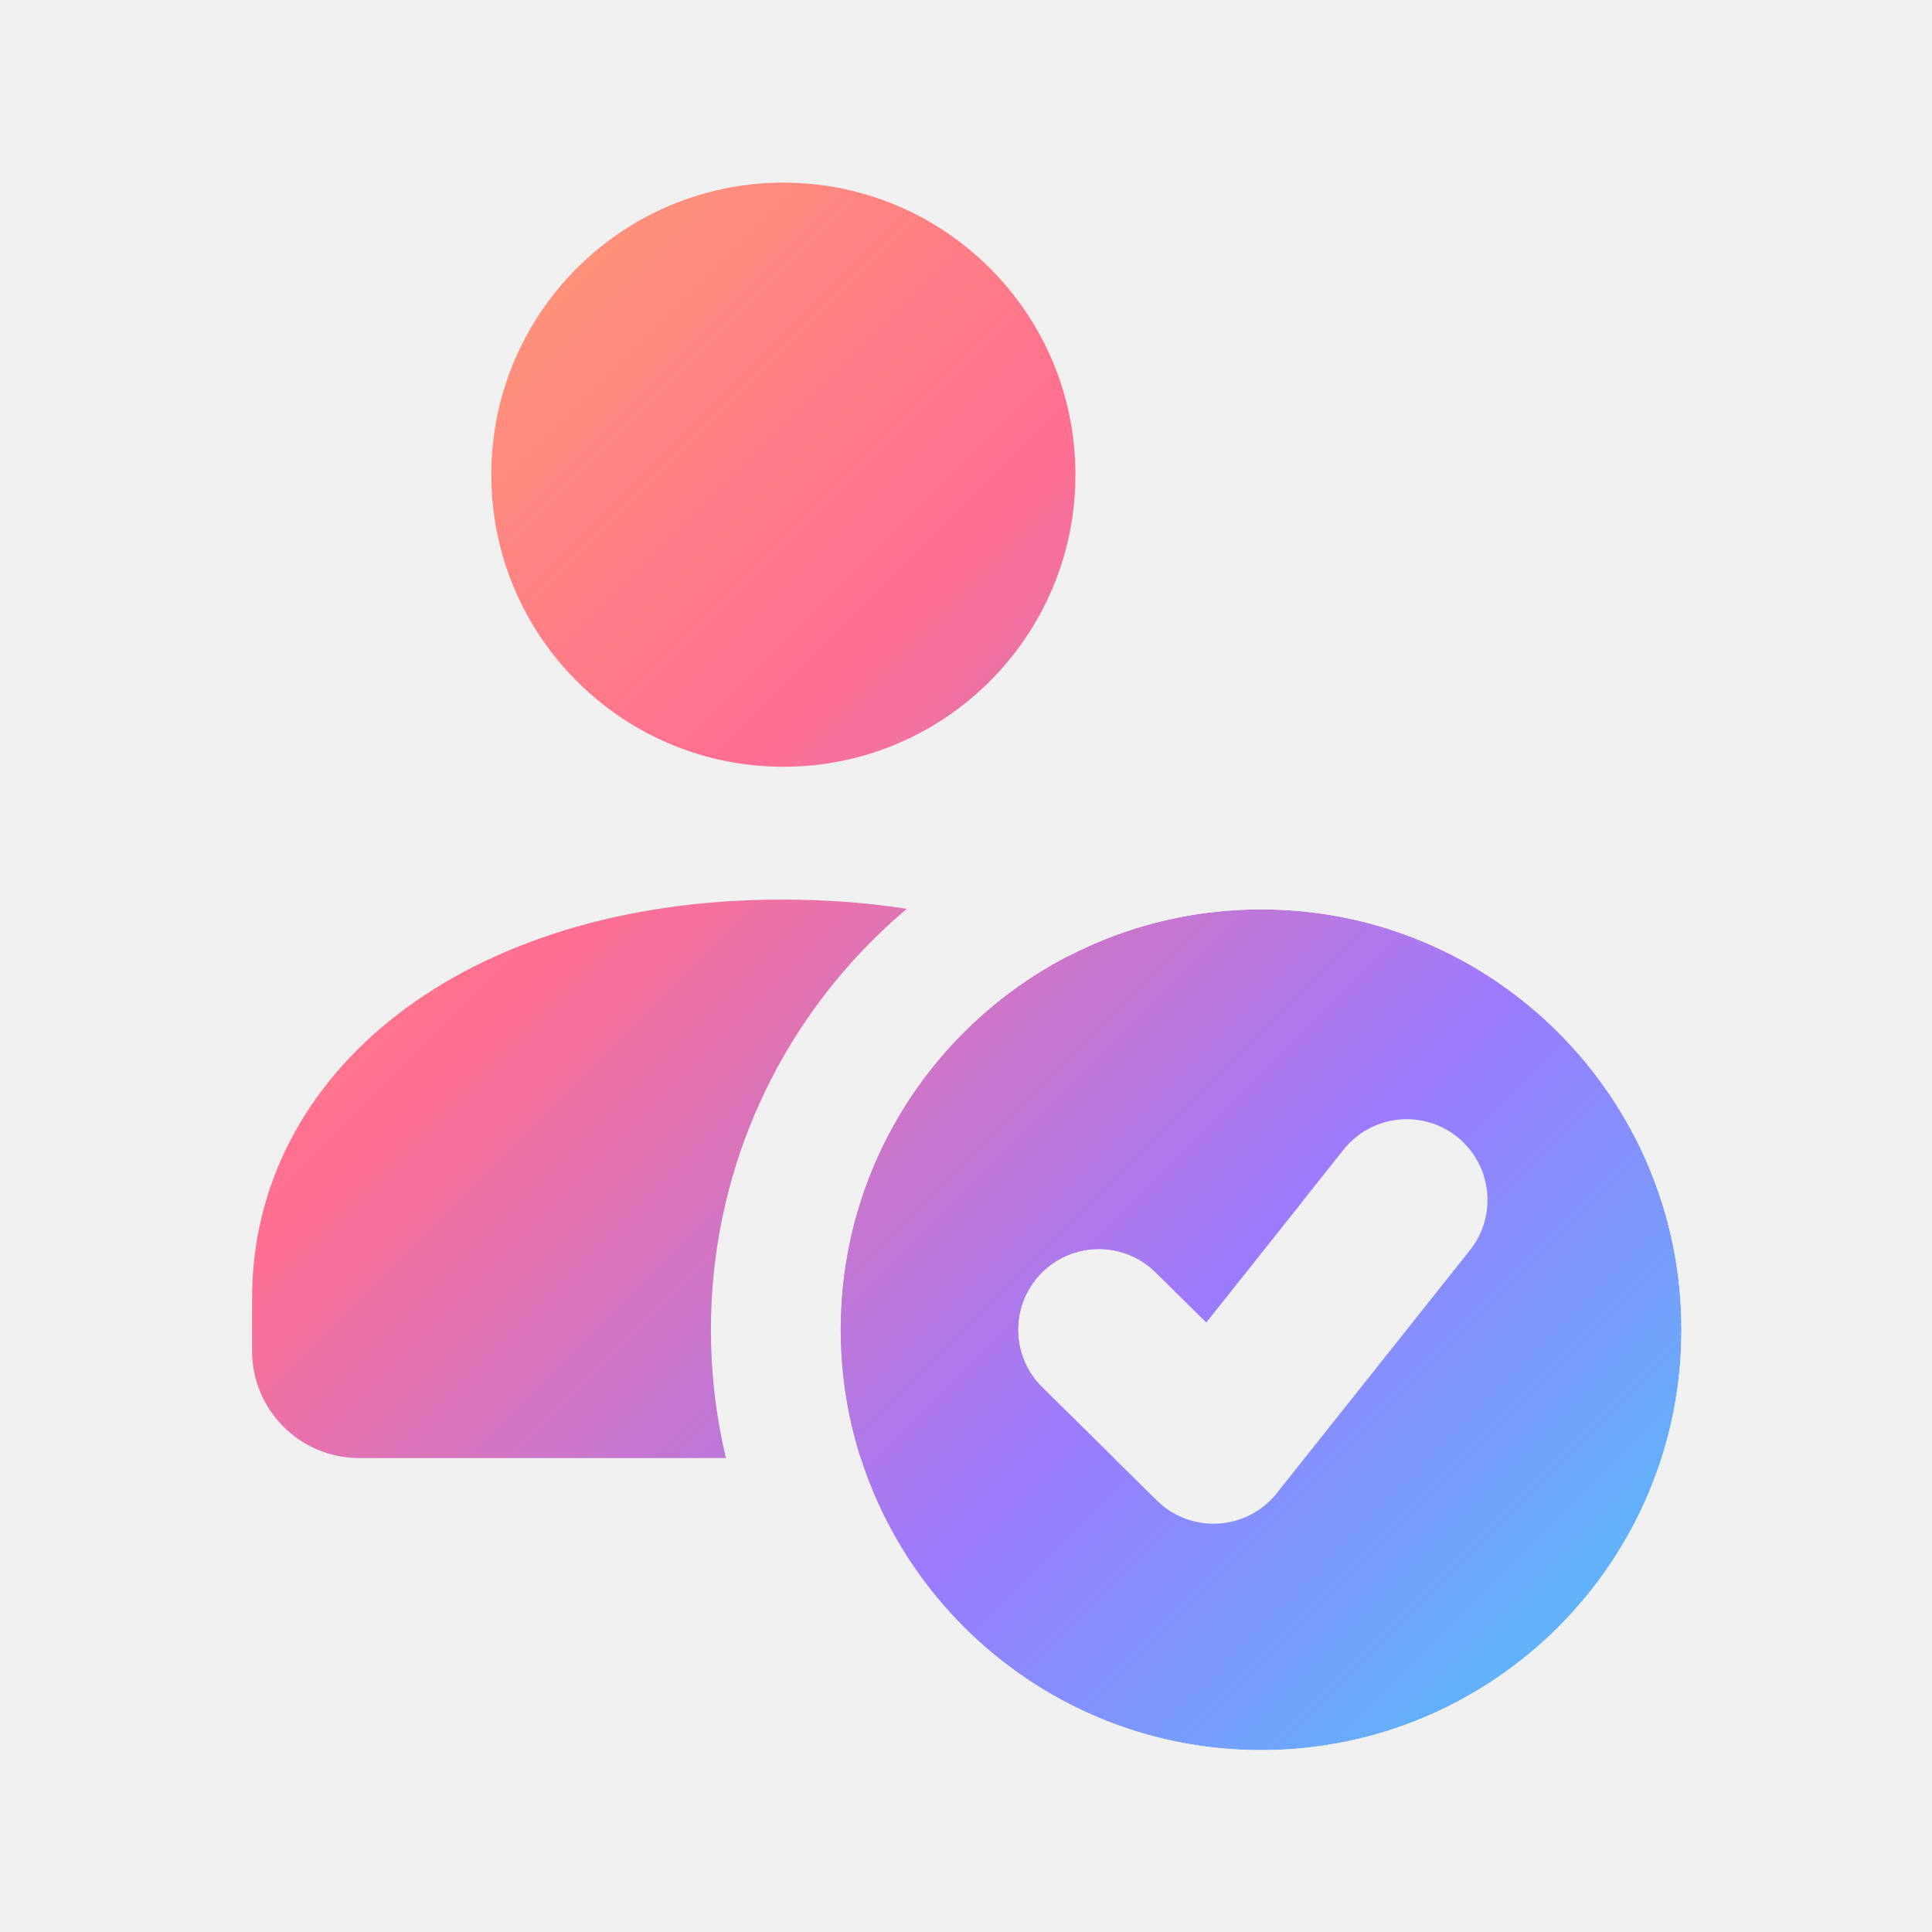
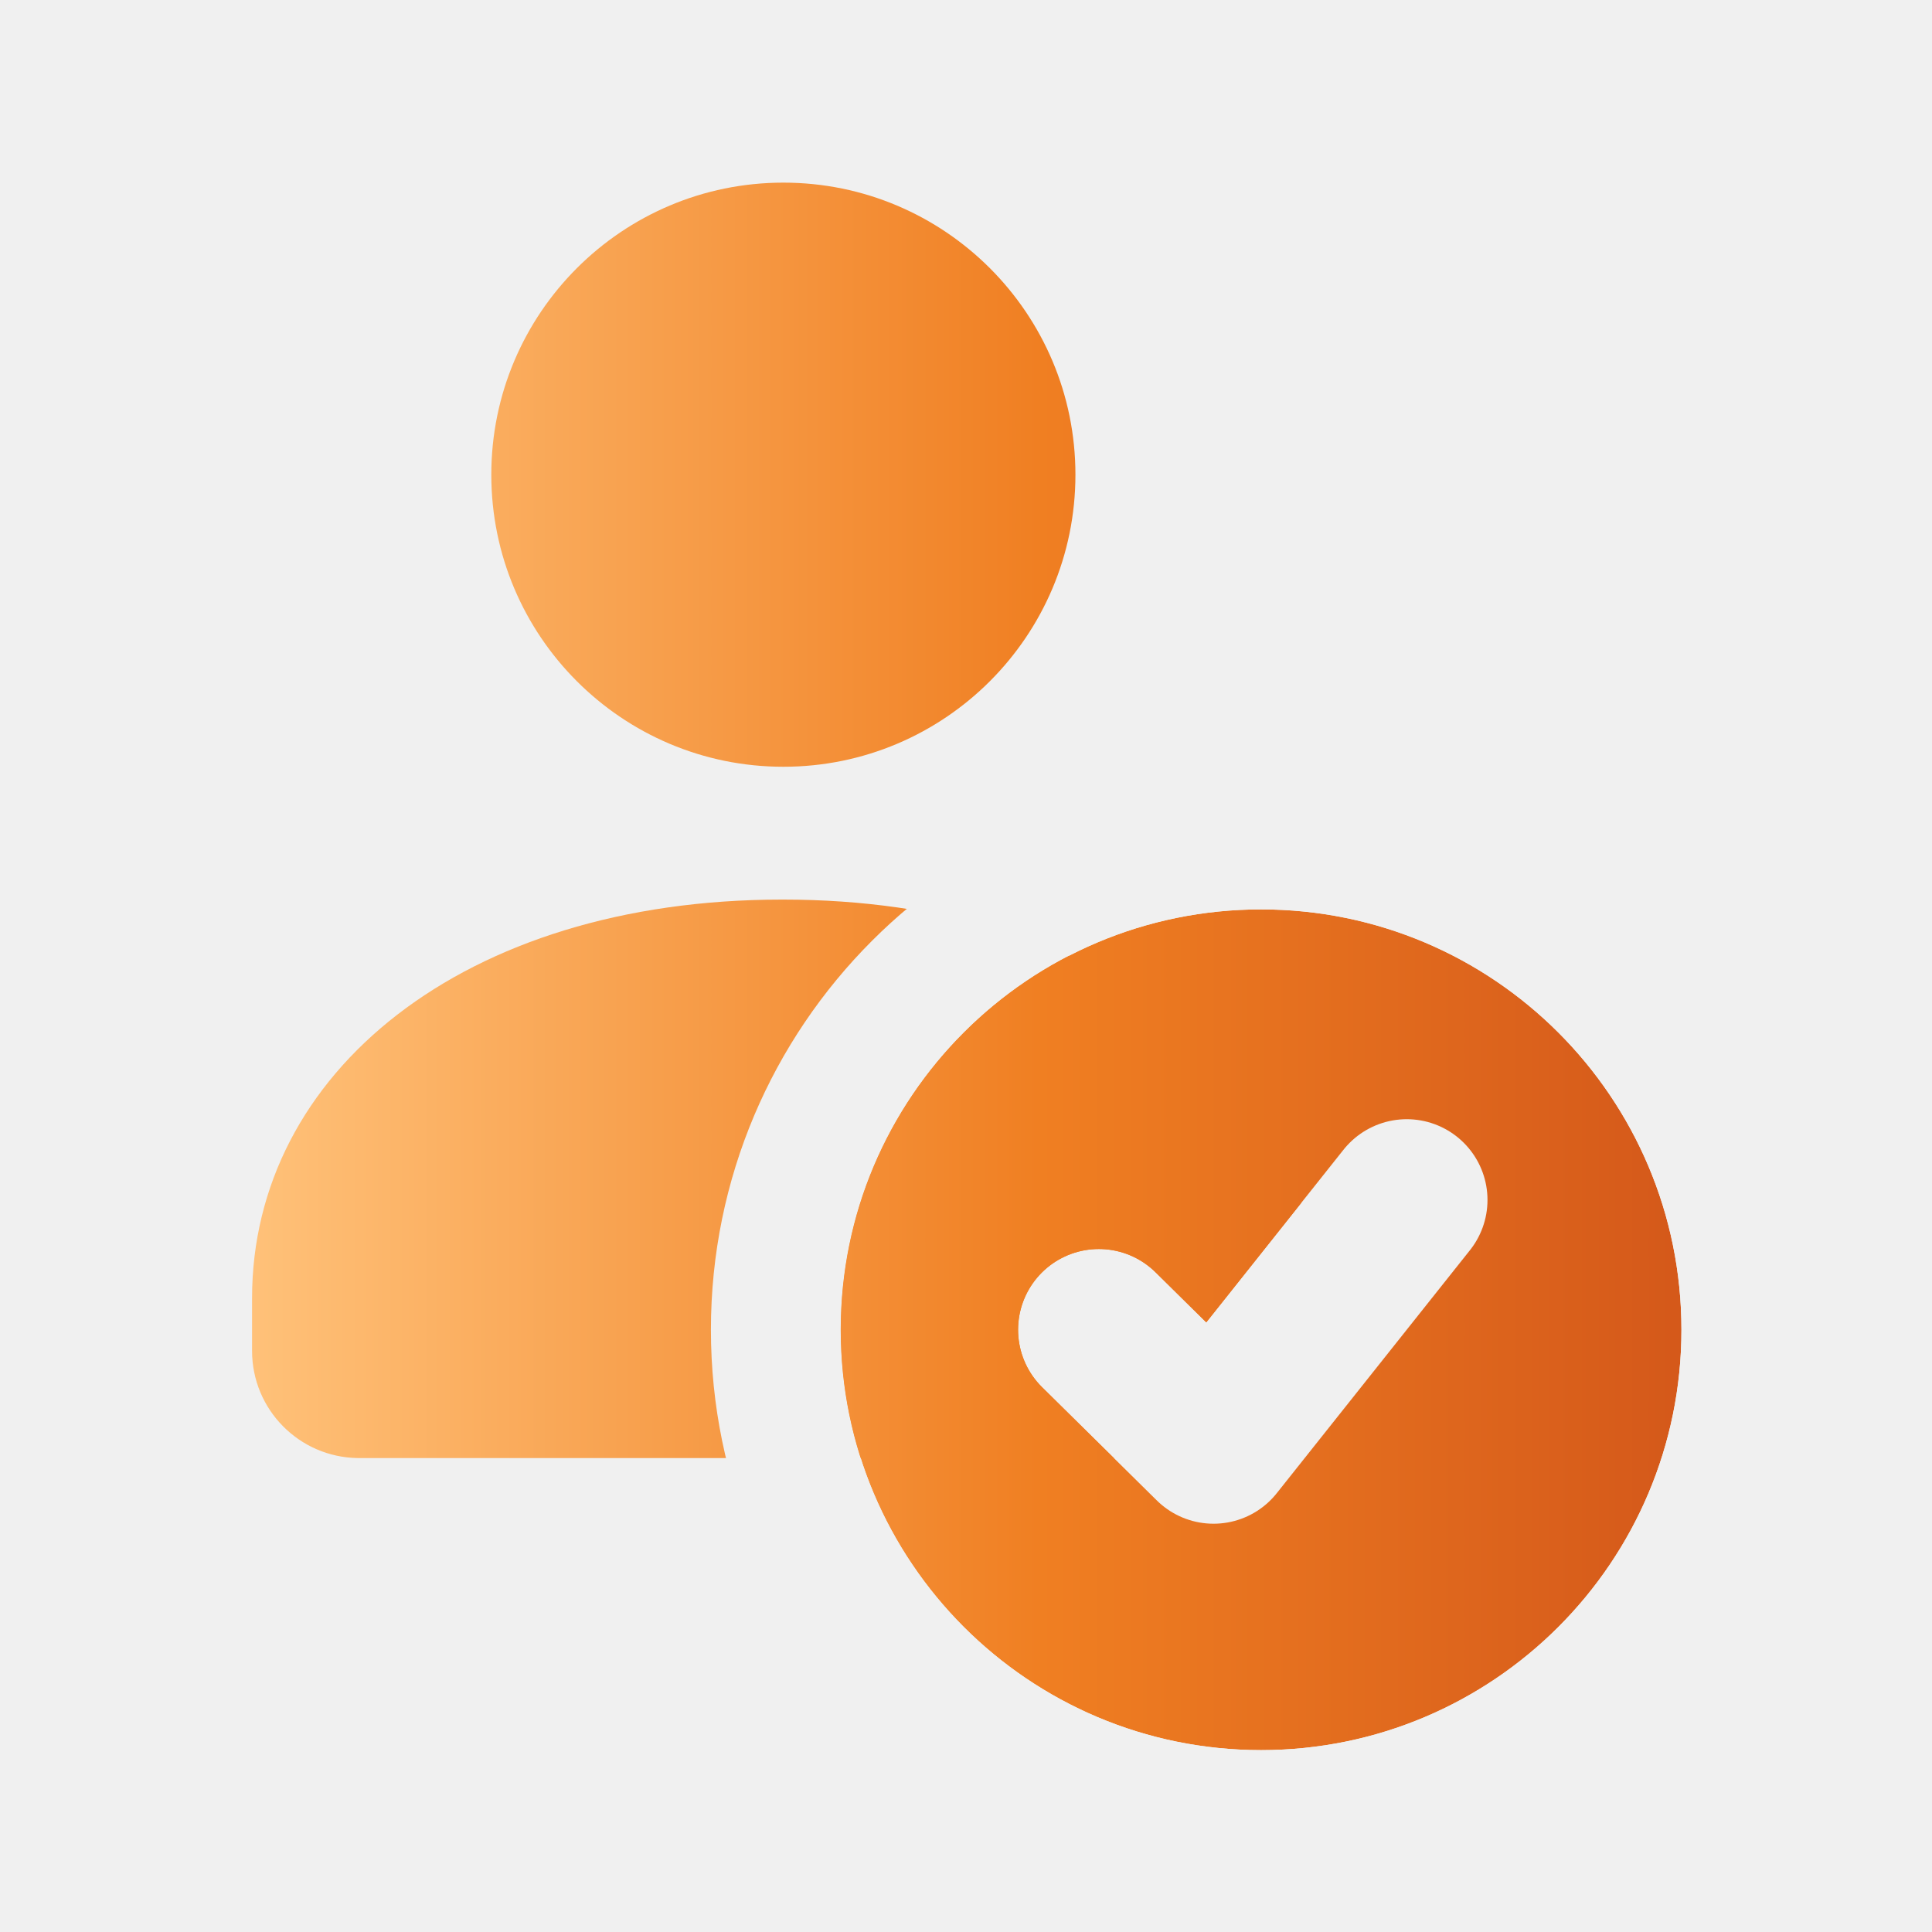
<svg xmlns="http://www.w3.org/2000/svg" viewBox="0 0 128 128" width="128" height="128" fill="none">
  <defs>
-     <linearGradient id="verification-grad" gradientUnits="userSpaceOnUse" x1="16" y1="16" x2="112" y2="112">
-       <stop offset="0" stop-color="#FFA36C" />
-       <stop offset="0.35" stop-color="#FF6F91" />
-       <stop offset="0.7" stop-color="#9B7BFF" />
-       <stop offset="1" stop-color="#4FC3F7" />
+     <linearGradient id="verification-grad" gradientUnits="userSpaceOnUse" x1="16" y1="64" x2="112" y2="64">
+       <stop offset="0" stop-color="#FFC27A" />
+       <stop offset="0.55" stop-color="#F07F22" />
+       <stop offset="1" stop-color="#D4581A" />
    </linearGradient>
    <mask id="verification-cut" maskUnits="userSpaceOnUse" x="0" y="0" width="128" height="128">
      <rect width="128" height="128" fill="#fff" />
      <path d="M47.1 88.1a36.4 36.4 0 1 1 72.9 0 36.4 36.4 0 1 1-72.9 0z" fill="#000" />
      <path d="M55.7 88.1a27.8 27.8 0 1 1 55.7 0 27.8 27.8 0 1 1-55.7 0z" fill="#fff" />
      <path d="M72.8 88.1l7.6 7.5 12.8-16.1" stroke="#000" stroke-width="10.7" stroke-linecap="round" stroke-linejoin="round" />
    </mask>
  </defs>
  <path fill="url(#verification-grad)" mask="url(#verification-cut)" d="M51.9 12.1a19.3 19.3 0 1 1 0 38.7 19.3 19.3 0 0 1 0-38.7z m0 47.5c21.1 0 35.2 11.5 35.2 26.4v3.5a7.1 7.1 0 0 1-7.1 7.1h-56.3a7.1 7.1 0 0 1-7-7.1v-3.5c0-14.9 14-26.4 35.1-26.4z" />
  <path fill="url(#verification-grad)" mask="url(#verification-cut)" d="M55.7 88.1a27.8 27.8 0 1 1 55.7 0 27.8 27.8 0 1 1-55.7 0z" />
</svg>
